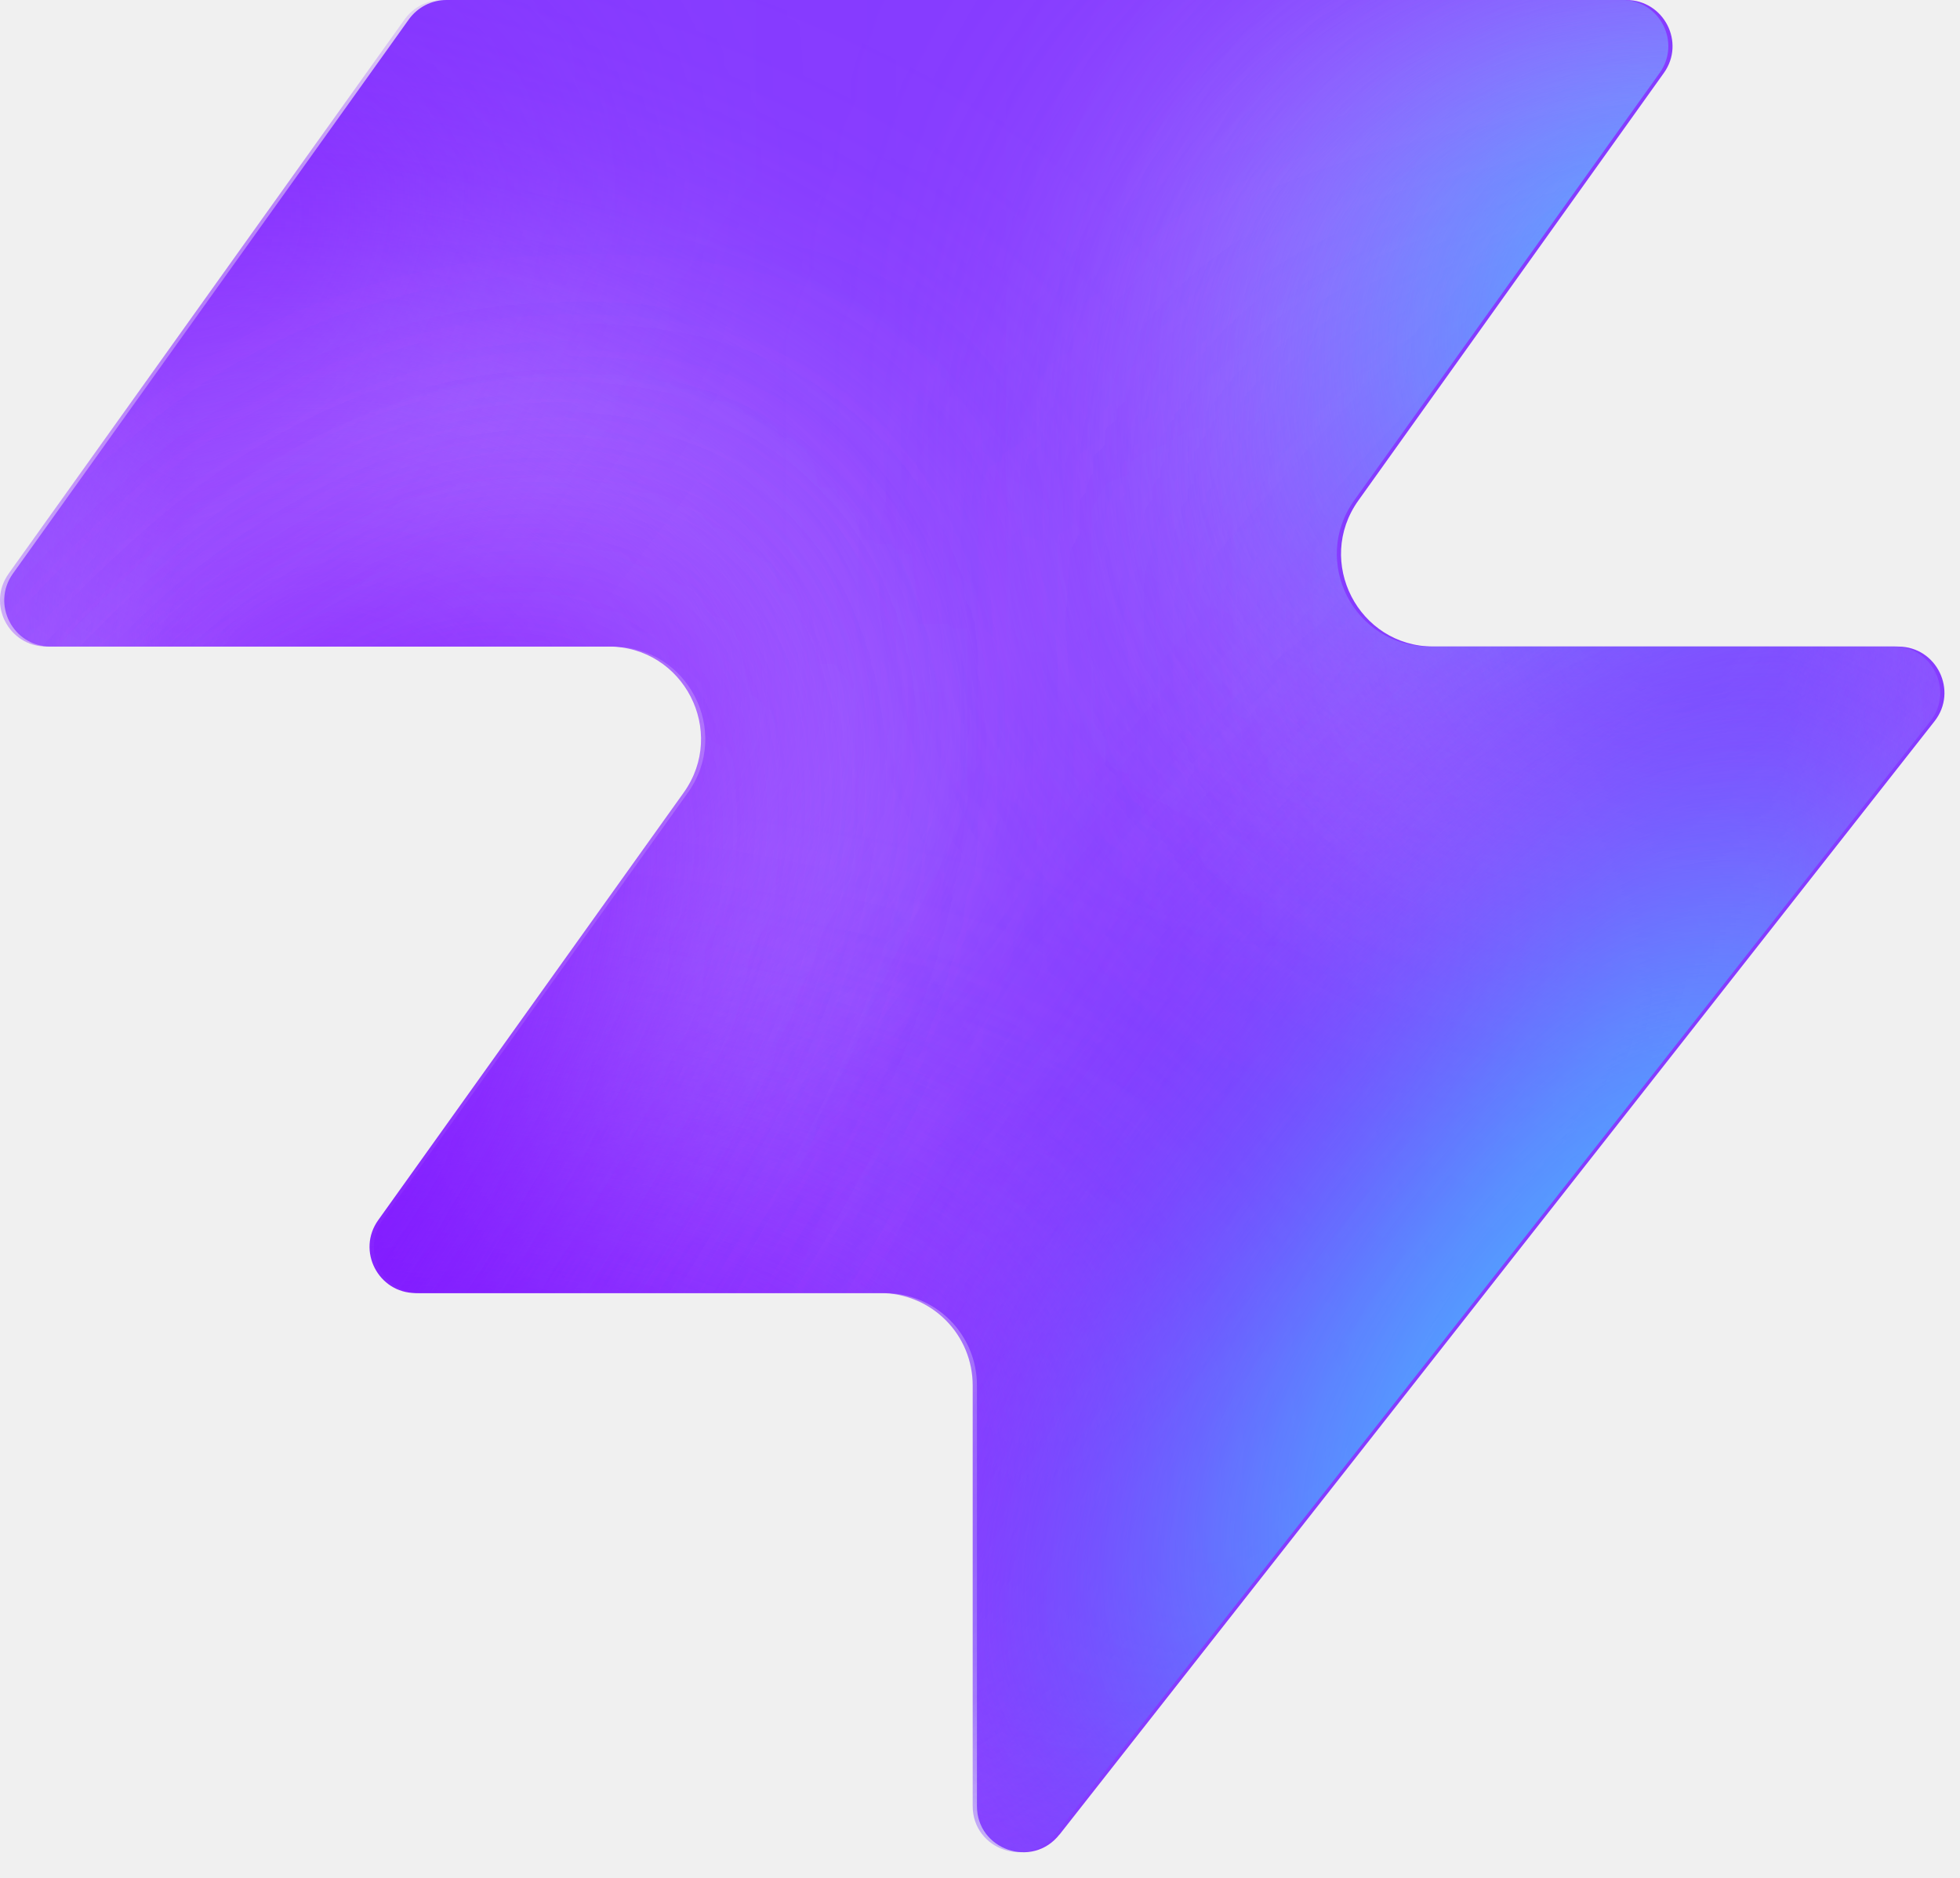
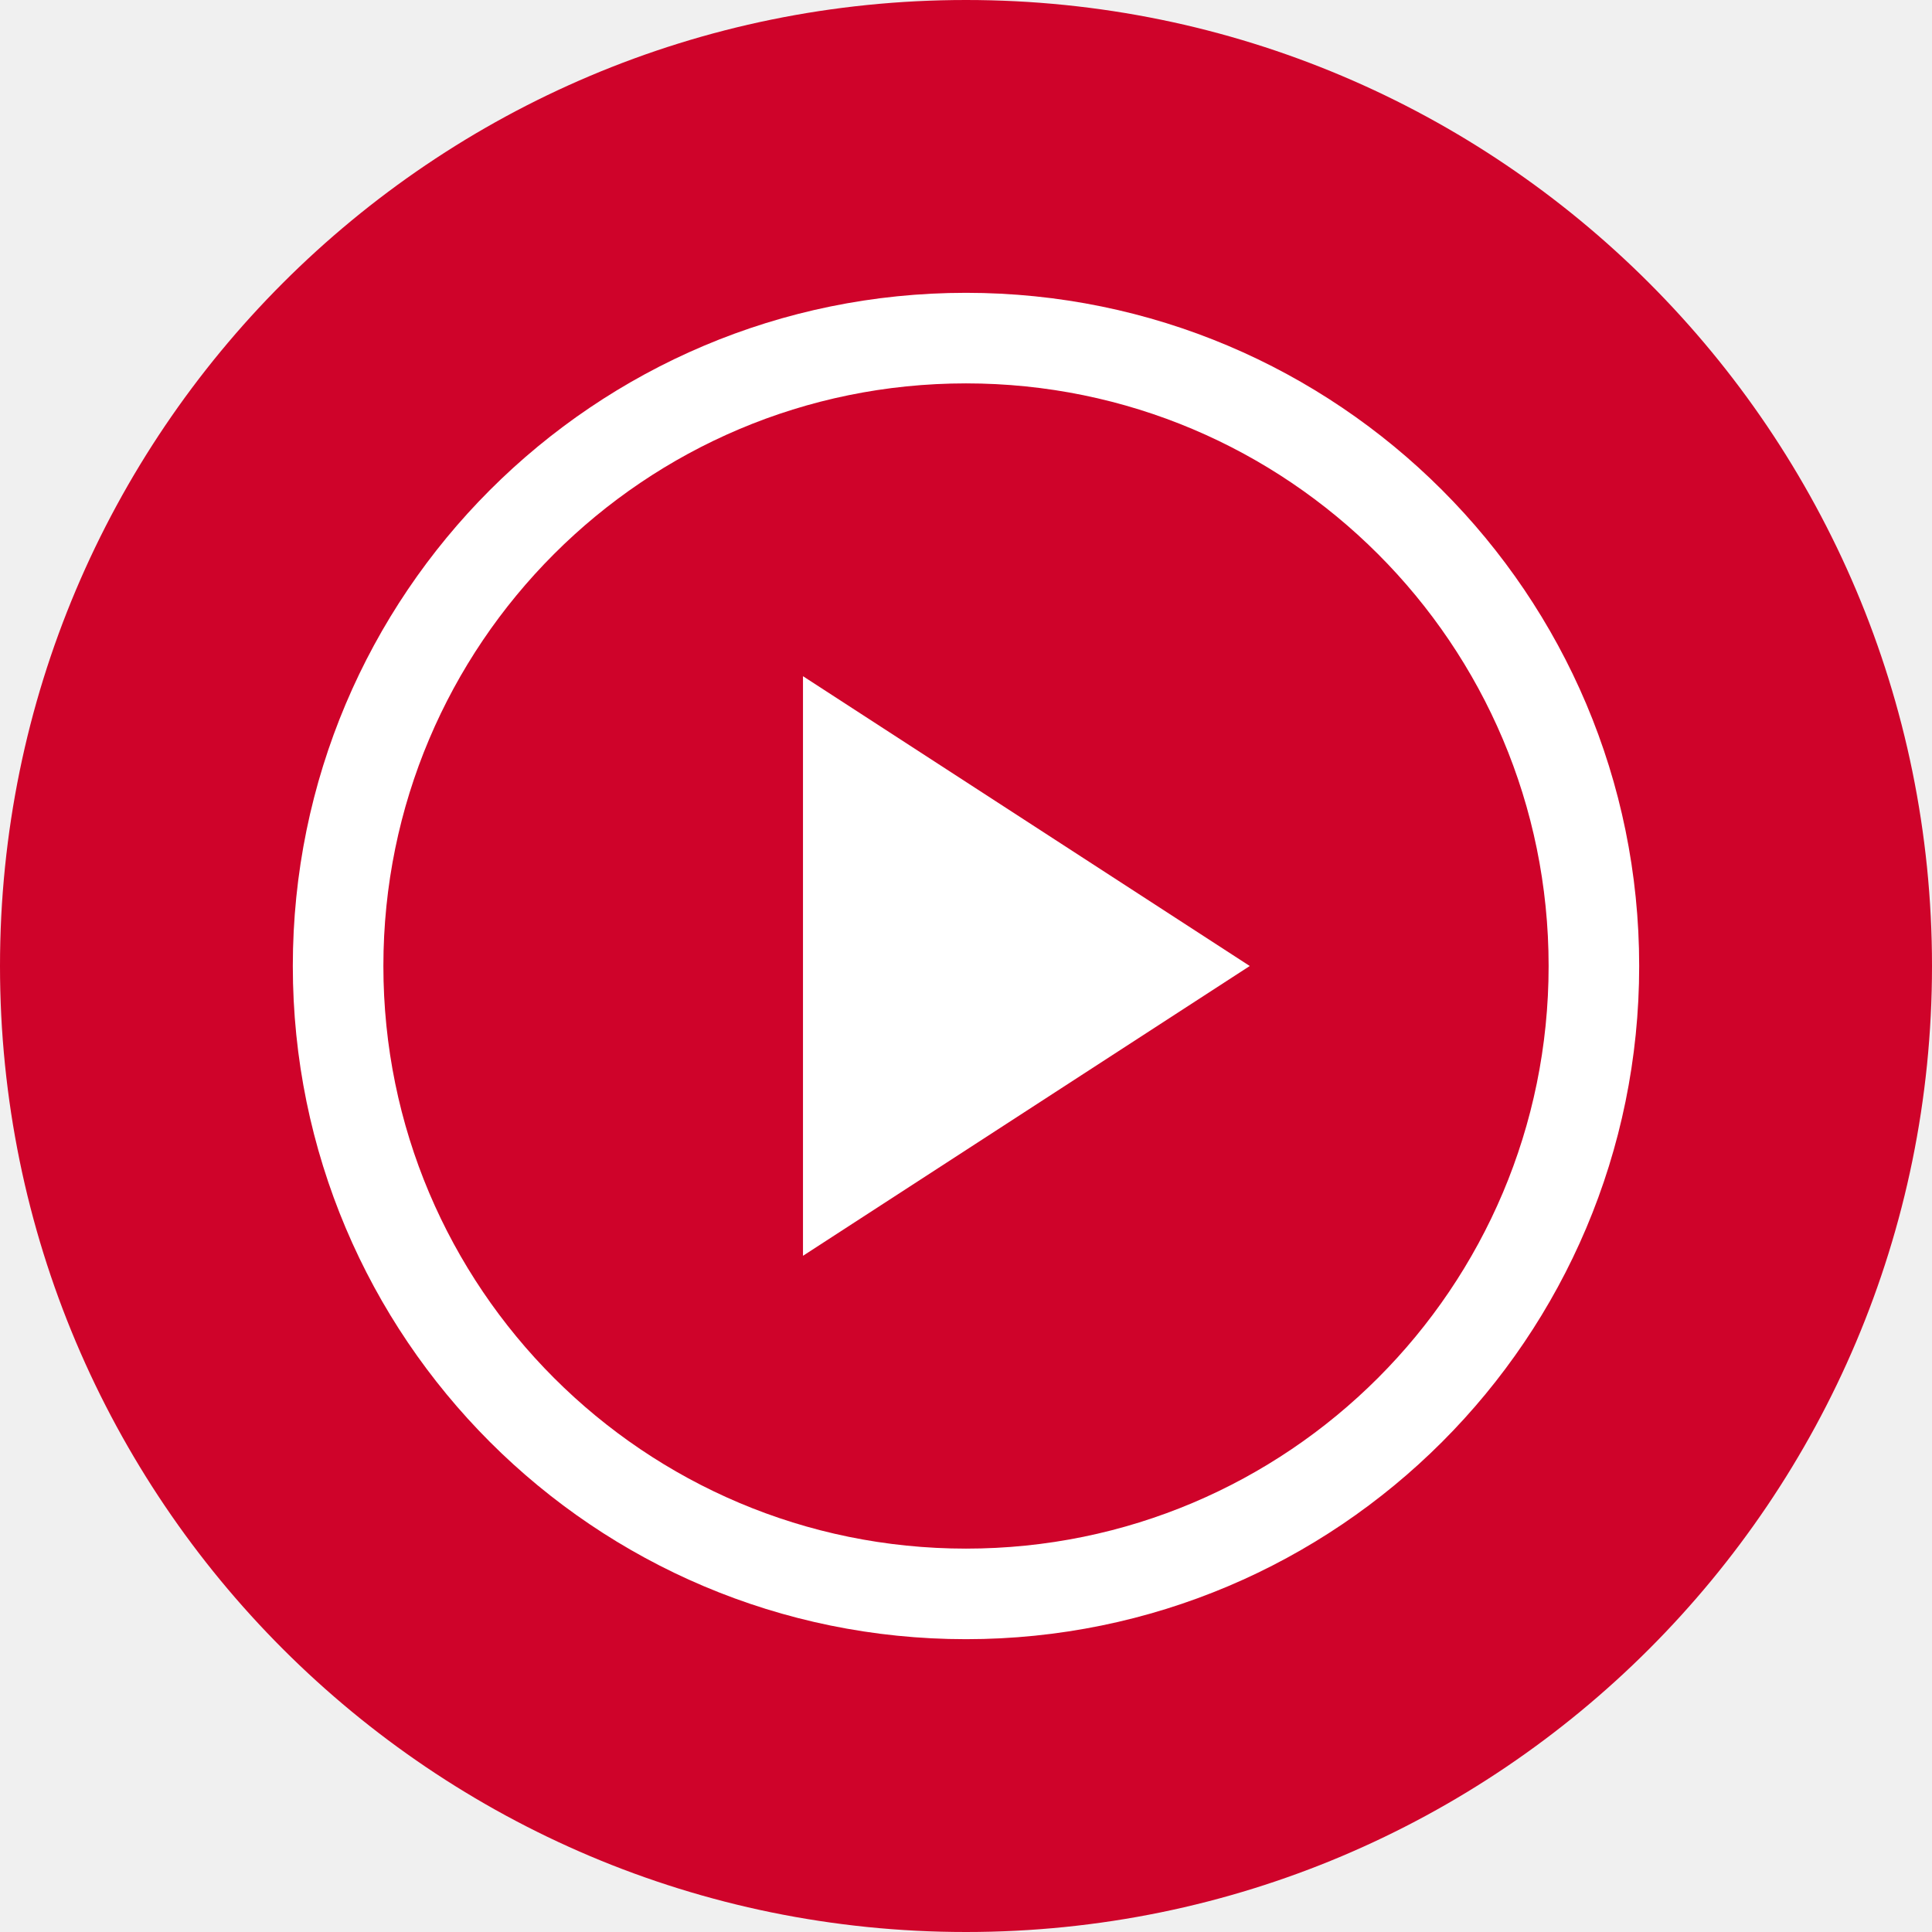
- <svg xmlns="http://www.w3.org/2000/svg" width="48" height="46" fill="none" viewBox="0 0 48 46">
-   <path fill="#863bff" d="M25.946 44.938c-.664.845-2.021.375-2.021-.698V33.937a2.26 2.26 0 0 0-2.262-2.262H10.287c-.92 0-1.456-1.04-.92-1.788l7.48-10.471c1.07-1.497 0-3.578-1.842-3.578H1.237c-.92 0-1.456-1.04-.92-1.788L10.013.474c.214-.297.556-.474.92-.474h28.894c.92 0 1.456 1.04.92 1.788l-7.48 10.471c-1.07 1.498 0 3.579 1.842 3.579h11.377c.943 0 1.473 1.088.89 1.83L25.947 44.94z" style="fill:#863bff;fill:color(display-p3 .525 .23 1);fill-opacity:1" />
-   <mask id="a" width="48" height="46" x="0" y="0" maskUnits="userSpaceOnUse" style="mask-type:alpha">
-     <path fill="#000" d="M25.842 44.938c-.664.844-2.021.375-2.021-.698V33.937a2.26 2.26 0 0 0-2.262-2.262H10.183c-.92 0-1.456-1.04-.92-1.788l7.48-10.471c1.07-1.498 0-3.579-1.842-3.579H1.133c-.92 0-1.456-1.04-.92-1.787L9.91.473c.214-.297.556-.474.92-.474h28.894c.92 0 1.456 1.04.92 1.788l-7.48 10.471c-1.07 1.498 0 3.578 1.842 3.578h11.377c.943 0 1.473 1.088.89 1.832L25.843 44.94z" style="fill:#000;fill-opacity:1" />
-   </mask>
-   <g mask="url(#a)">
-     <g filter="url(#b)">
-       <ellipse cx="5.508" cy="14.704" fill="#ede6ff" rx="5.508" ry="14.704" style="fill:#ede6ff;fill:color(display-p3 .927 .903 1);fill-opacity:1" transform="matrix(.00324 1 1 -.00324 -4.47 31.516)" />
-     </g>
-     <g filter="url(#c)">
-       <ellipse cx="10.399" cy="29.851" fill="#ede6ff" rx="10.399" ry="29.851" style="fill:#ede6ff;fill:color(display-p3 .927 .903 1);fill-opacity:1" transform="matrix(.00324 1 1 -.00324 -39.328 7.883)" />
-     </g>
-     <g filter="url(#d)">
-       <ellipse cx="5.508" cy="30.487" fill="#7e14ff" rx="5.508" ry="30.487" style="fill:#7e14ff;fill:color(display-p3 .492 .077 1);fill-opacity:1" transform="rotate(89.814 -25.913 -14.639)scale(1 -1)" />
-     </g>
-     <g filter="url(#e)">
-       <ellipse cx="5.508" cy="30.599" fill="#7e14ff" rx="5.508" ry="30.599" style="fill:#7e14ff;fill:color(display-p3 .492 .077 1);fill-opacity:1" transform="rotate(89.814 -32.644 -3.334)scale(1 -1)" />
-     </g>
-     <g filter="url(#f)">
-       <ellipse cx="5.508" cy="30.599" fill="#7e14ff" rx="5.508" ry="30.599" style="fill:#7e14ff;fill:color(display-p3 .492 .077 1);fill-opacity:1" transform="matrix(.00324 1 1 -.00324 -34.34 30.47)" />
-     </g>
-     <g filter="url(#g)">
-       <ellipse cx="14.072" cy="22.078" fill="#ede6ff" rx="14.072" ry="22.078" style="fill:#ede6ff;fill:color(display-p3 .927 .903 1);fill-opacity:1" transform="rotate(93.35 24.506 48.493)scale(-1 1)" />
-     </g>
-     <g filter="url(#h)">
-       <ellipse cx="3.47" cy="21.501" fill="#7e14ff" rx="3.47" ry="21.501" style="fill:#7e14ff;fill:color(display-p3 .492 .077 1);fill-opacity:1" transform="rotate(89.009 28.708 47.59)scale(-1 1)" />
-     </g>
-     <g filter="url(#i)">
-       <ellipse cx="3.47" cy="21.501" fill="#7e14ff" rx="3.47" ry="21.501" style="fill:#7e14ff;fill:color(display-p3 .492 .077 1);fill-opacity:1" transform="rotate(89.009 28.708 47.59)scale(-1 1)" />
-     </g>
-     <g filter="url(#j)">
-       <ellipse cx=".387" cy="8.972" fill="#7e14ff" rx="4.407" ry="29.108" style="fill:#7e14ff;fill:color(display-p3 .492 .077 1);fill-opacity:1" transform="rotate(39.51 .387 8.972)" />
-     </g>
-     <g filter="url(#k)">
-       <ellipse cx="47.523" cy="-6.092" fill="#7e14ff" rx="4.407" ry="29.108" style="fill:#7e14ff;fill:color(display-p3 .492 .077 1);fill-opacity:1" transform="rotate(37.892 47.523 -6.092)" />
-     </g>
-     <g filter="url(#l)">
-       <ellipse cx="41.412" cy="6.333" fill="#47bfff" rx="5.971" ry="9.665" style="fill:#47bfff;fill:color(display-p3 .28 .748 1);fill-opacity:1" transform="rotate(37.892 41.412 6.333)" />
-     </g>
-     <g filter="url(#m)">
-       <ellipse cx="-1.879" cy="38.332" fill="#7e14ff" rx="4.407" ry="29.108" style="fill:#7e14ff;fill:color(display-p3 .492 .077 1);fill-opacity:1" transform="rotate(37.892 -1.88 38.332)" />
-     </g>
-     <g filter="url(#n)">
-       <ellipse cx="-1.879" cy="38.332" fill="#7e14ff" rx="4.407" ry="29.108" style="fill:#7e14ff;fill:color(display-p3 .492 .077 1);fill-opacity:1" transform="rotate(37.892 -1.88 38.332)" />
-     </g>
-     <g filter="url(#o)">
-       <ellipse cx="35.651" cy="29.907" fill="#7e14ff" rx="4.407" ry="29.108" style="fill:#7e14ff;fill:color(display-p3 .492 .077 1);fill-opacity:1" transform="rotate(37.892 35.651 29.907)" />
-     </g>
-     <g filter="url(#p)">
-       <ellipse cx="38.418" cy="32.4" fill="#47bfff" rx="5.971" ry="15.297" style="fill:#47bfff;fill:color(display-p3 .28 .748 1);fill-opacity:1" transform="rotate(37.892 38.418 32.4)" />
-     </g>
-   </g>
-   <defs>
-     <filter id="b" width="60.045" height="41.654" x="-19.77" y="16.149" color-interpolation-filters="sRGB" filterUnits="userSpaceOnUse">
-       <feFlood flood-opacity="0" result="BackgroundImageFix" />
-       <feBlend in="SourceGraphic" in2="BackgroundImageFix" result="shape" />
-       <feGaussianBlur result="effect1_foregroundBlur_2002_17158" stdDeviation="7.659" />
-     </filter>
-     <filter id="c" width="90.34" height="51.437" x="-54.613" y="-7.533" color-interpolation-filters="sRGB" filterUnits="userSpaceOnUse">
-       <feFlood flood-opacity="0" result="BackgroundImageFix" />
-       <feBlend in="SourceGraphic" in2="BackgroundImageFix" result="shape" />
-       <feGaussianBlur result="effect1_foregroundBlur_2002_17158" stdDeviation="7.659" />
-     </filter>
-     <filter id="d" width="79.355" height="29.4" x="-49.64" y="2.03" color-interpolation-filters="sRGB" filterUnits="userSpaceOnUse">
-       <feFlood flood-opacity="0" result="BackgroundImageFix" />
-       <feBlend in="SourceGraphic" in2="BackgroundImageFix" result="shape" />
-       <feGaussianBlur result="effect1_foregroundBlur_2002_17158" stdDeviation="4.596" />
-     </filter>
-     <filter id="e" width="79.579" height="29.4" x="-45.045" y="20.029" color-interpolation-filters="sRGB" filterUnits="userSpaceOnUse">
-       <feFlood flood-opacity="0" result="BackgroundImageFix" />
-       <feBlend in="SourceGraphic" in2="BackgroundImageFix" result="shape" />
-       <feGaussianBlur result="effect1_foregroundBlur_2002_17158" stdDeviation="4.596" />
-     </filter>
-     <filter id="f" width="79.579" height="29.4" x="-43.513" y="21.178" color-interpolation-filters="sRGB" filterUnits="userSpaceOnUse">
-       <feFlood flood-opacity="0" result="BackgroundImageFix" />
-       <feBlend in="SourceGraphic" in2="BackgroundImageFix" result="shape" />
-       <feGaussianBlur result="effect1_foregroundBlur_2002_17158" stdDeviation="4.596" />
-     </filter>
-     <filter id="g" width="74.749" height="58.852" x="15.756" y="-17.901" color-interpolation-filters="sRGB" filterUnits="userSpaceOnUse">
-       <feFlood flood-opacity="0" result="BackgroundImageFix" />
-       <feBlend in="SourceGraphic" in2="BackgroundImageFix" result="shape" />
-       <feGaussianBlur result="effect1_foregroundBlur_2002_17158" stdDeviation="7.659" />
-     </filter>
-     <filter id="h" width="61.377" height="25.362" x="23.548" y="2.284" color-interpolation-filters="sRGB" filterUnits="userSpaceOnUse">
-       <feFlood flood-opacity="0" result="BackgroundImageFix" />
-       <feBlend in="SourceGraphic" in2="BackgroundImageFix" result="shape" />
-       <feGaussianBlur result="effect1_foregroundBlur_2002_17158" stdDeviation="4.596" />
-     </filter>
-     <filter id="i" width="61.377" height="25.362" x="23.548" y="2.284" color-interpolation-filters="sRGB" filterUnits="userSpaceOnUse">
-       <feFlood flood-opacity="0" result="BackgroundImageFix" />
-       <feBlend in="SourceGraphic" in2="BackgroundImageFix" result="shape" />
-       <feGaussianBlur result="effect1_foregroundBlur_2002_17158" stdDeviation="4.596" />
-     </filter>
-     <filter id="j" width="56.045" height="63.649" x="-27.636" y="-22.853" color-interpolation-filters="sRGB" filterUnits="userSpaceOnUse">
-       <feFlood flood-opacity="0" result="BackgroundImageFix" />
-       <feBlend in="SourceGraphic" in2="BackgroundImageFix" result="shape" />
-       <feGaussianBlur result="effect1_foregroundBlur_2002_17158" stdDeviation="4.596" />
-     </filter>
-     <filter id="k" width="54.814" height="64.646" x="20.116" y="-38.415" color-interpolation-filters="sRGB" filterUnits="userSpaceOnUse">
-       <feFlood flood-opacity="0" result="BackgroundImageFix" />
-       <feBlend in="SourceGraphic" in2="BackgroundImageFix" result="shape" />
-       <feGaussianBlur result="effect1_foregroundBlur_2002_17158" stdDeviation="4.596" />
-     </filter>
-     <filter id="l" width="33.541" height="35.313" x="24.641" y="-11.323" color-interpolation-filters="sRGB" filterUnits="userSpaceOnUse">
-       <feFlood flood-opacity="0" result="BackgroundImageFix" />
-       <feBlend in="SourceGraphic" in2="BackgroundImageFix" result="shape" />
-       <feGaussianBlur result="effect1_foregroundBlur_2002_17158" stdDeviation="4.596" />
-     </filter>
-     <filter id="m" width="54.814" height="64.646" x="-29.286" y="6.009" color-interpolation-filters="sRGB" filterUnits="userSpaceOnUse">
-       <feFlood flood-opacity="0" result="BackgroundImageFix" />
-       <feBlend in="SourceGraphic" in2="BackgroundImageFix" result="shape" />
-       <feGaussianBlur result="effect1_foregroundBlur_2002_17158" stdDeviation="4.596" />
-     </filter>
-     <filter id="n" width="54.814" height="64.646" x="-29.286" y="6.009" color-interpolation-filters="sRGB" filterUnits="userSpaceOnUse">
-       <feFlood flood-opacity="0" result="BackgroundImageFix" />
-       <feBlend in="SourceGraphic" in2="BackgroundImageFix" result="shape" />
-       <feGaussianBlur result="effect1_foregroundBlur_2002_17158" stdDeviation="4.596" />
-     </filter>
-     <filter id="o" width="54.814" height="64.646" x="8.244" y="-2.416" color-interpolation-filters="sRGB" filterUnits="userSpaceOnUse">
-       <feFlood flood-opacity="0" result="BackgroundImageFix" />
-       <feBlend in="SourceGraphic" in2="BackgroundImageFix" result="shape" />
-       <feGaussianBlur result="effect1_foregroundBlur_2002_17158" stdDeviation="4.596" />
-     </filter>
-     <filter id="p" width="39.409" height="43.623" x="18.713" y="10.588" color-interpolation-filters="sRGB" filterUnits="userSpaceOnUse">
-       <feFlood flood-opacity="0" result="BackgroundImageFix" />
-       <feBlend in="SourceGraphic" in2="BackgroundImageFix" result="shape" />
-       <feGaussianBlur result="effect1_foregroundBlur_2002_17158" stdDeviation="4.596" />
-     </filter>
-   </defs>
+ <svg xmlns="http://www.w3.org/2000/svg" viewBox="0 0 32 32" role="img" aria-label="YouTube Music Redesign">
+   <circle cx="16" cy="16" r="16" fill="#CF032A" />
+   <circle cx="16" cy="16" r="10.4" fill="none" stroke="#FFFFFF" stroke-width="1.5" />
+   <path d="M13.3 11.2 L20.7 16 L13.3 20.8 Z" fill="#FFFFFF" />
</svg>
